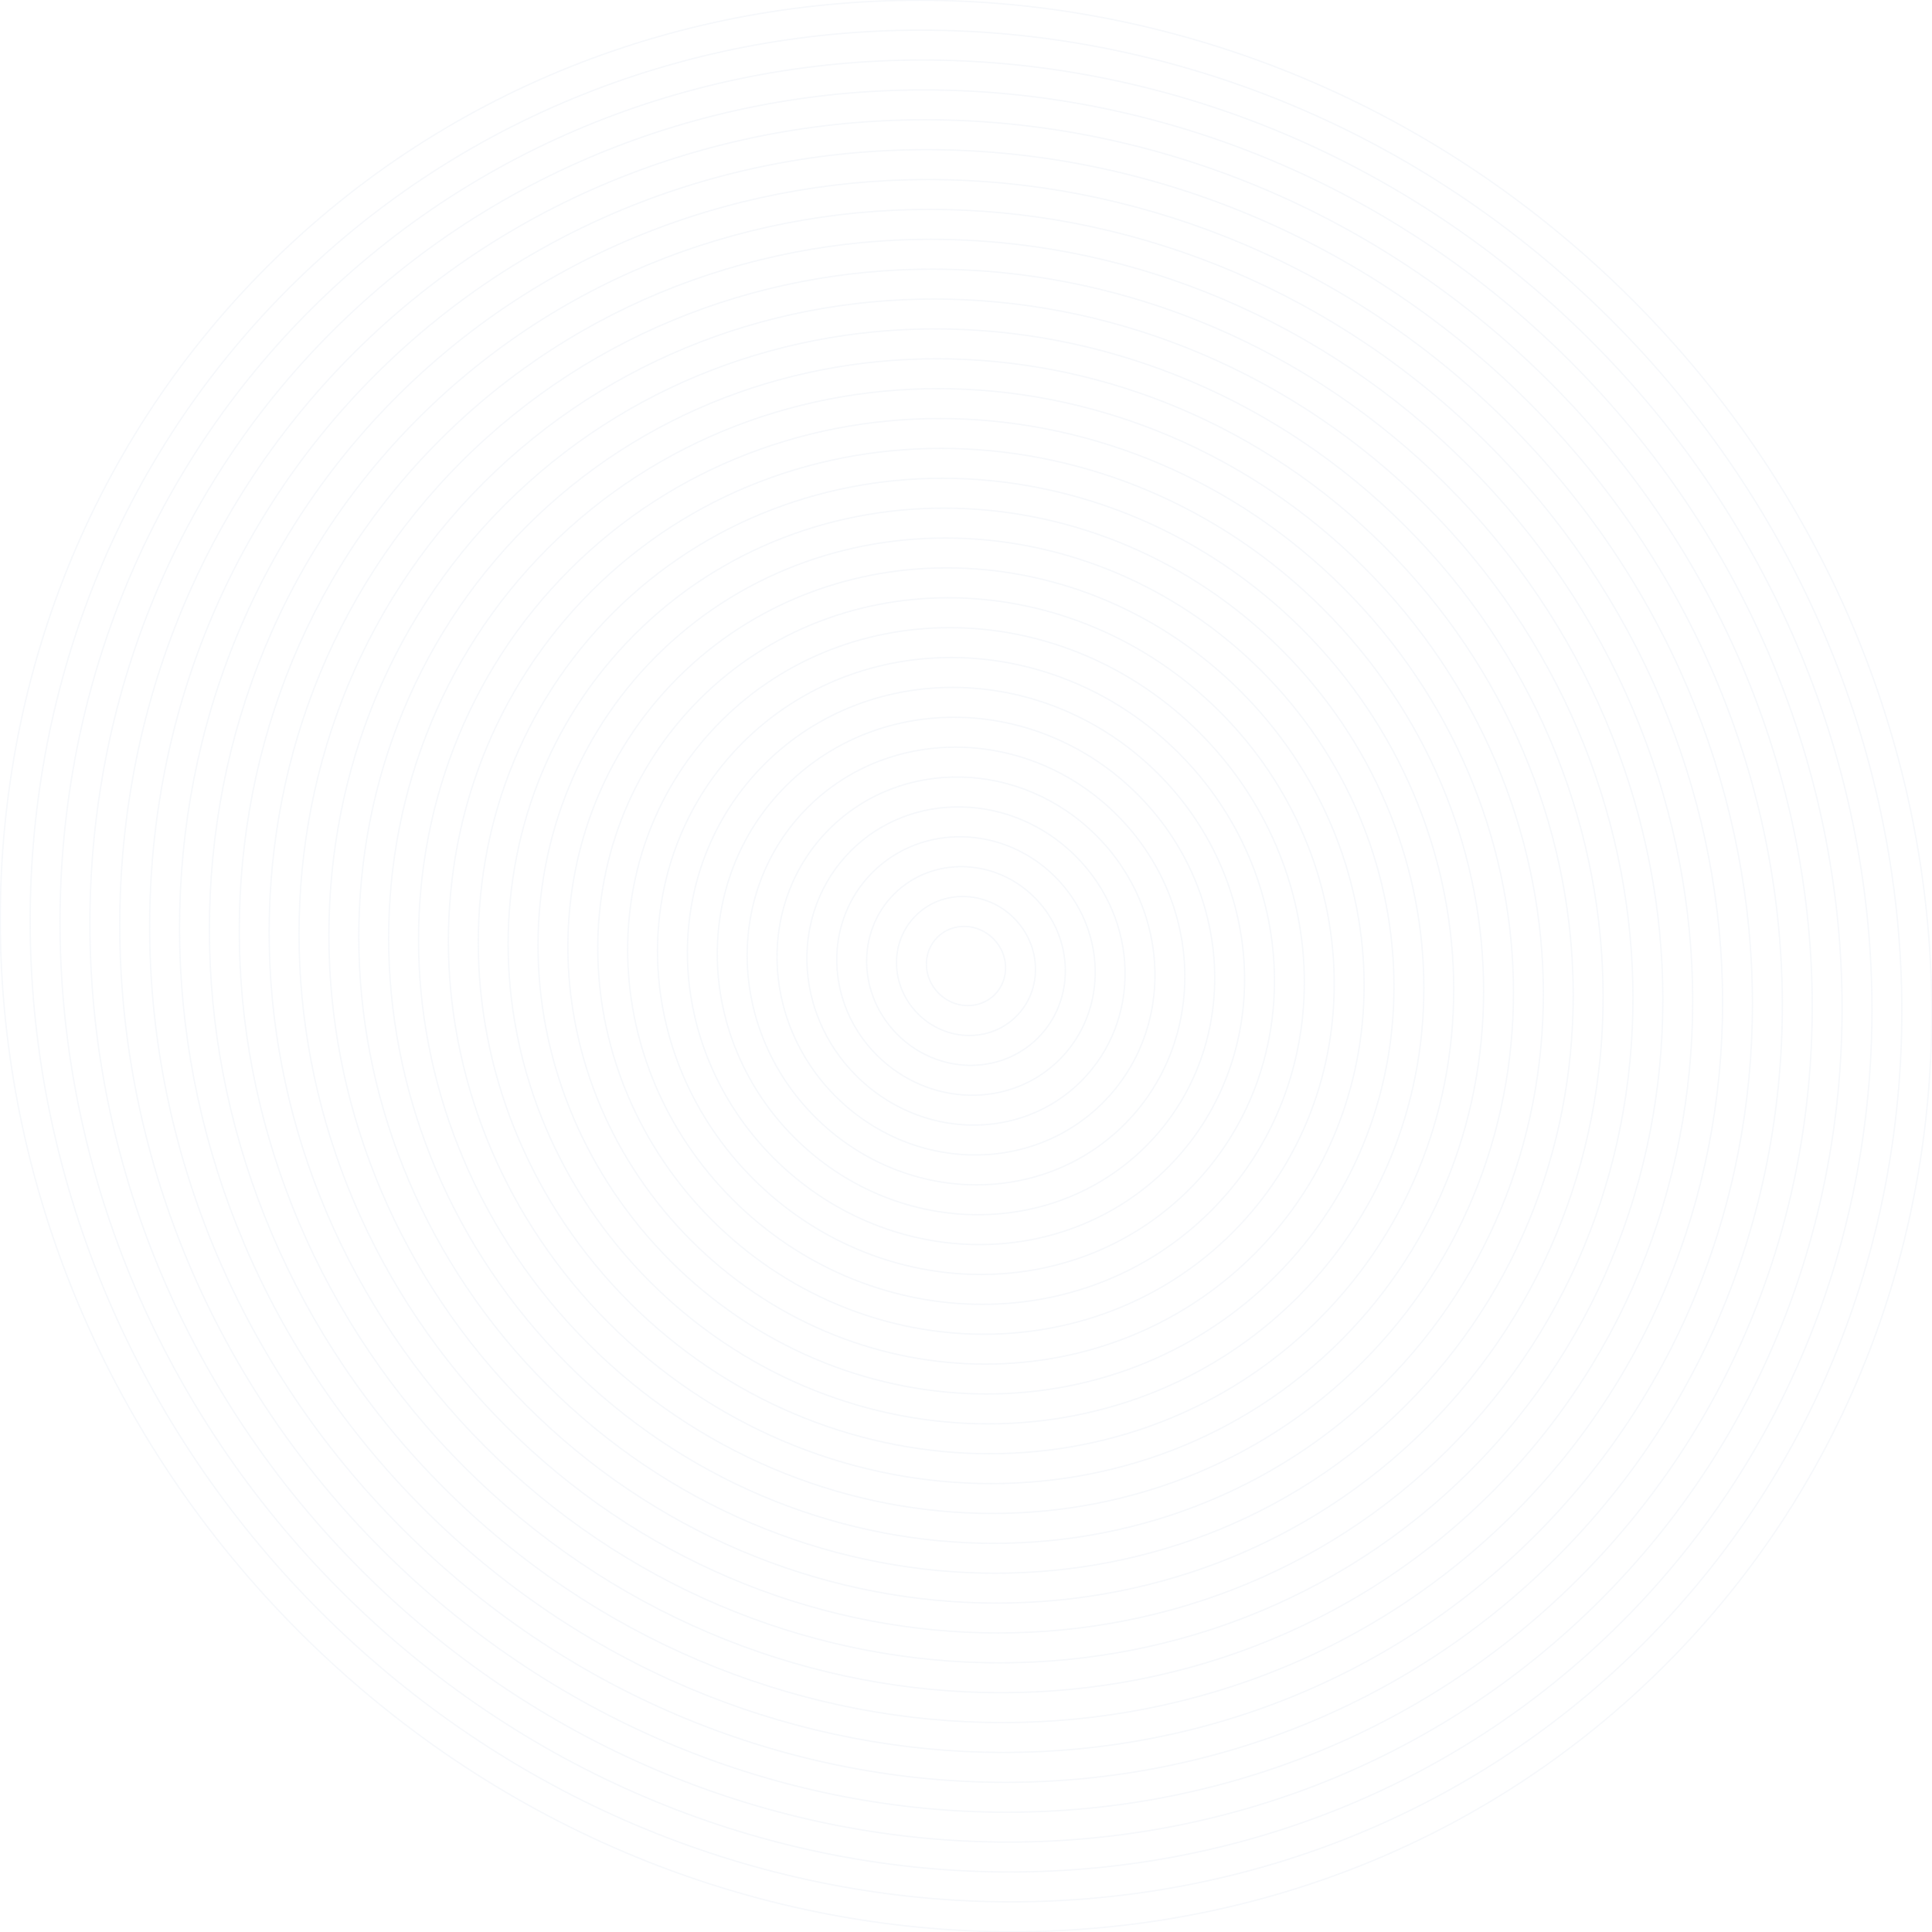
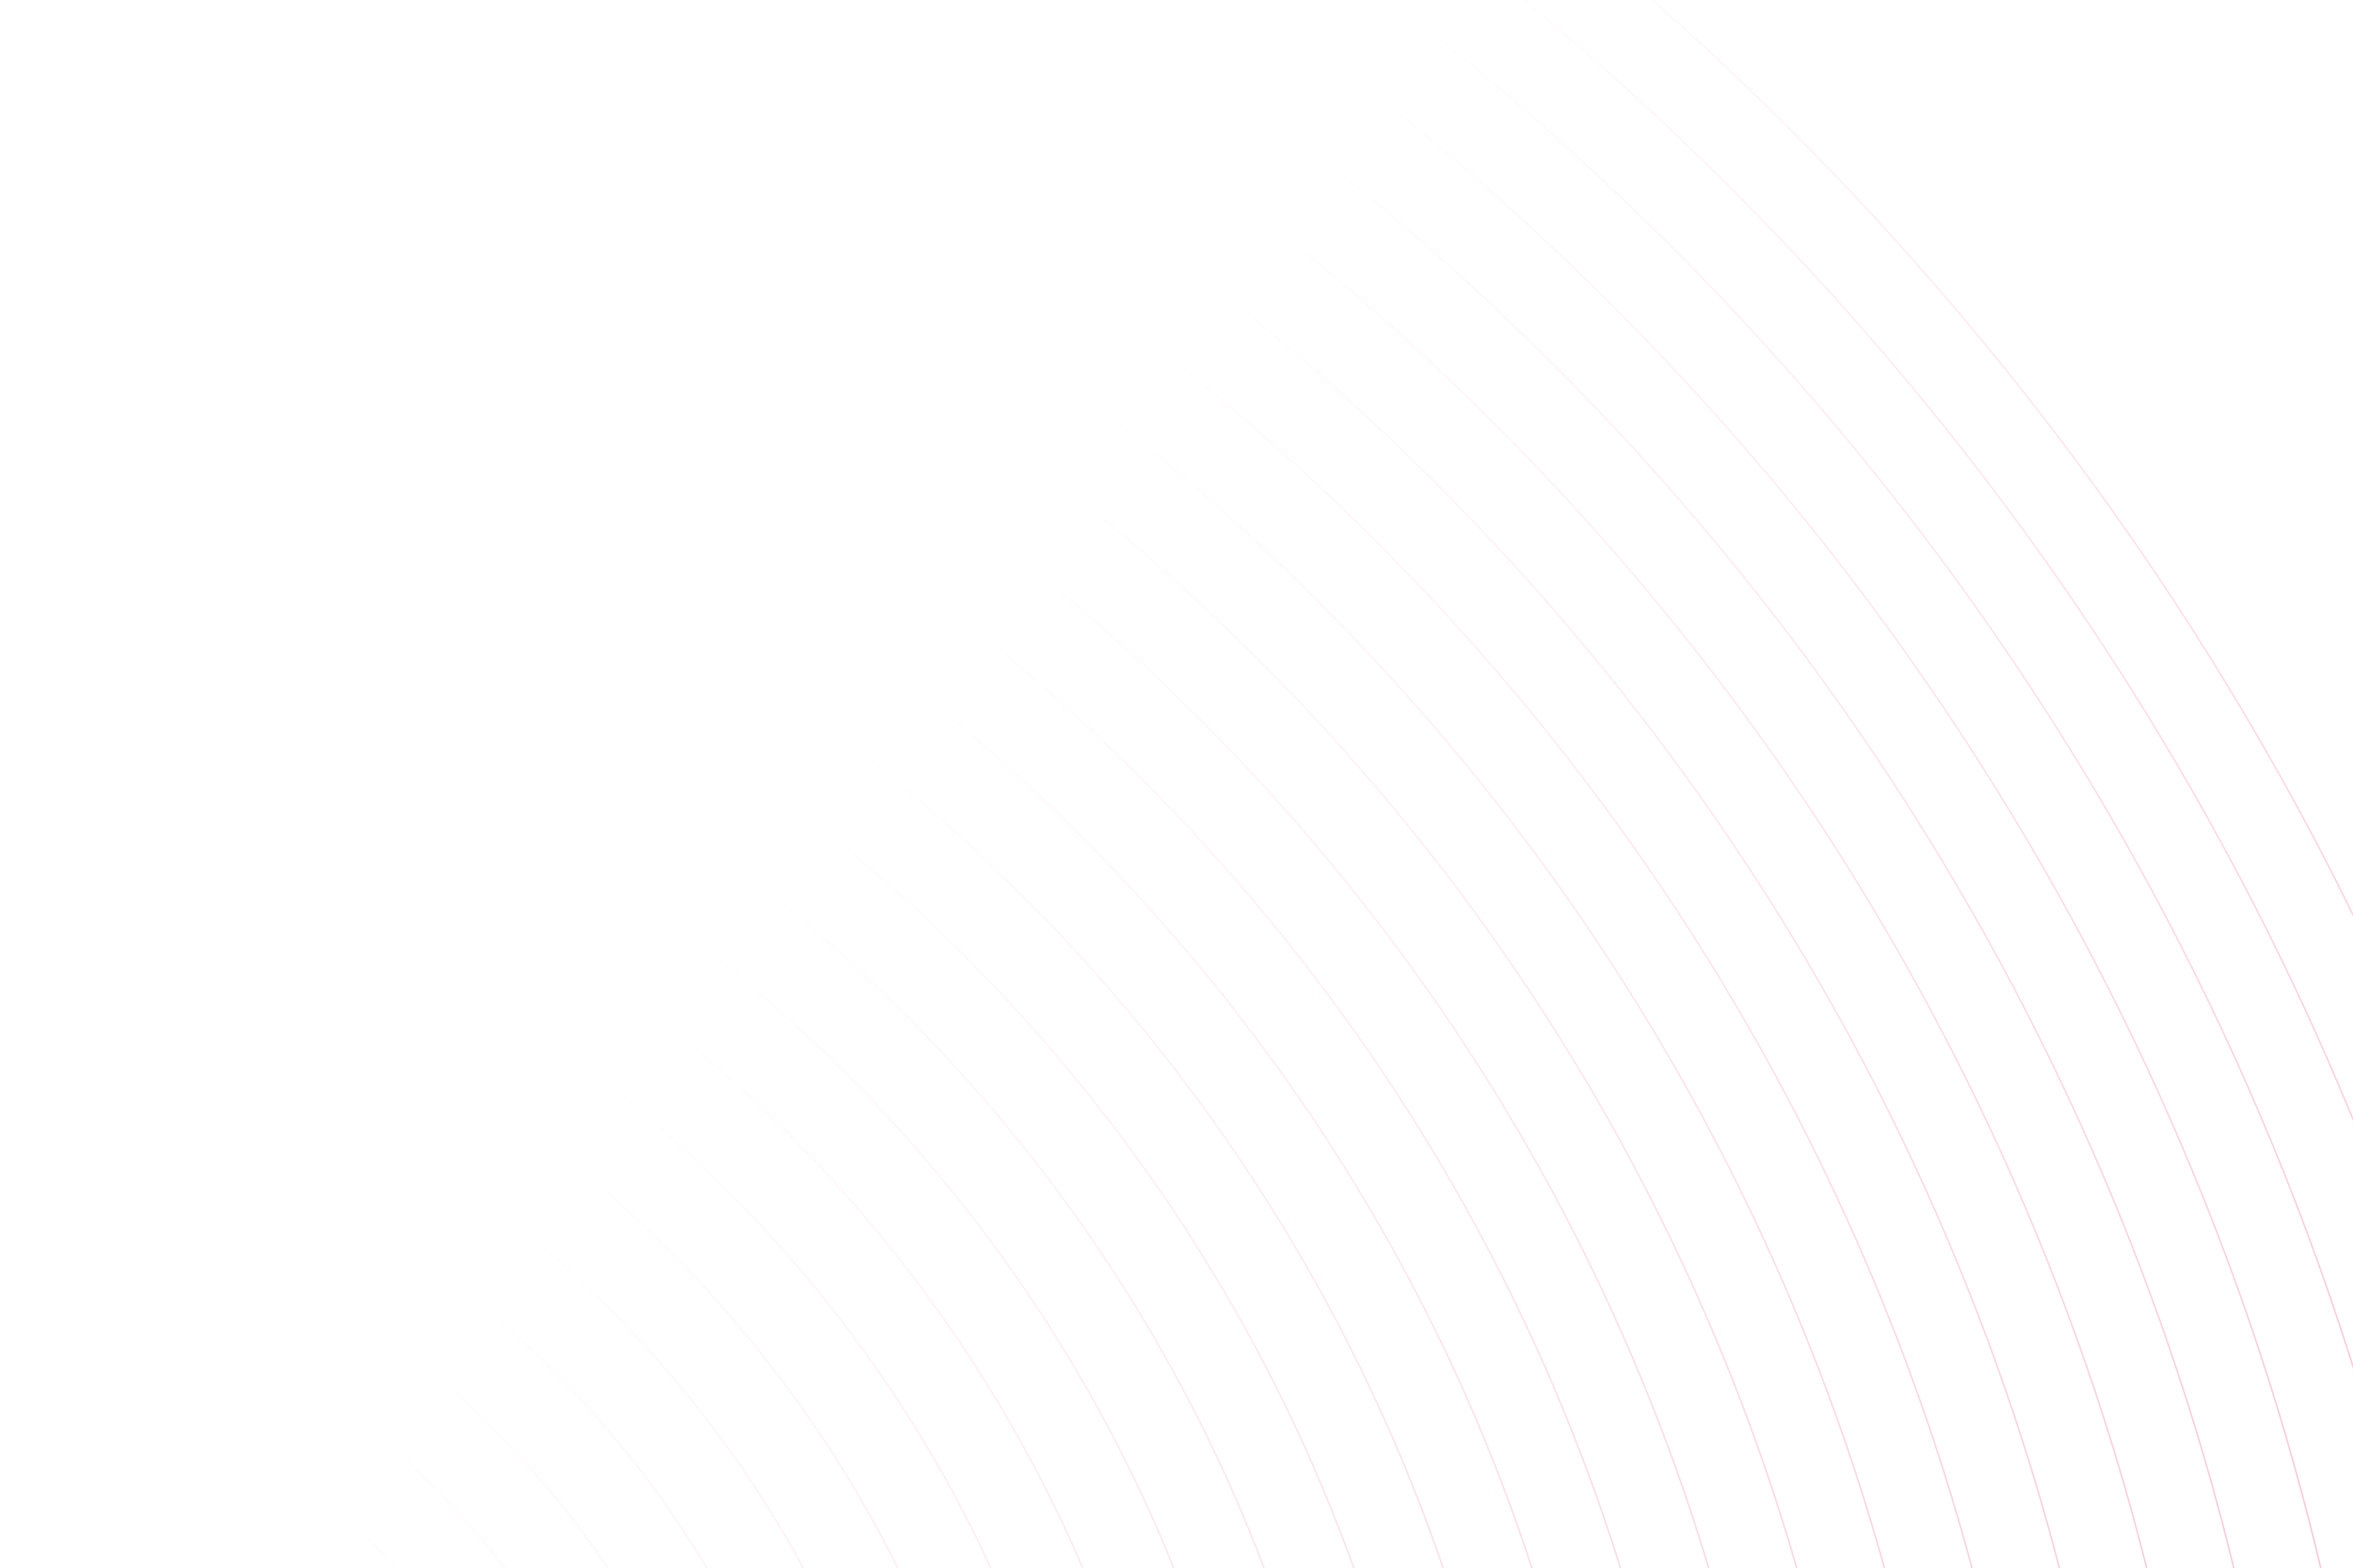
- <svg xmlns="http://www.w3.org/2000/svg" preserveAspectRatio="none" overflow="visible" style="display: block;" width="3554" height="3554" viewBox="0 0 3554 3554" fill="none">
+ <svg xmlns="http://www.w3.org/2000/svg" preserveAspectRatio="none" width="1512" height="1007" viewBox="1853 469 1512 1007" fill="none">
  <g id="Vector">
-     <path stroke-width="2.5" d="M551.383 3002.62C1261.62 3712.86 2386.11 3739.89 3063 3063C3739.89 2386.11 3712.86 1261.62 3002.62 551.384C2292.38 -158.857 1167.89 -185.893 490.997 490.997C-185.892 1167.89 -158.857 2292.38 551.383 3002.62Z" stroke="#e9edf6" stroke-opacity="0.4" stroke-miterlimit="10" />
-     <path stroke-width="2.5" d="M589.316 2964.68C1277.57 3652.94 2367.26 3679.14 3023.2 3023.2C3679.14 2367.26 3652.94 1277.57 2964.69 589.315C2276.43 -98.943 1186.74 -125.143 530.799 530.797C-125.141 1186.74 -98.942 2276.43 589.316 2964.68Z" stroke="#e9edf6" stroke-opacity="0.4" stroke-miterlimit="10" />
-     <path stroke-width="2.5" d="M627.208 2926.79C1293.51 3593.09 2348.43 3618.45 2983.44 2983.44C3618.45 2348.43 3593.09 1293.51 2926.79 627.21C2260.49 -39.09 1205.57 -64.453 570.558 570.559C-64.454 1205.57 -39.091 2260.49 627.208 2926.79Z" stroke="#e9edf6" stroke-opacity="0.4" stroke-miterlimit="10" />
-     <path stroke-width="2.5" d="M665.141 2888.86C1309.46 3533.18 2329.58 3557.7 2943.64 2943.64C3557.7 2329.58 3533.18 1309.46 2888.86 665.141C2244.54 20.823 1224.42 -3.703 610.36 610.359C-3.703 1224.42 20.823 2244.54 665.141 2888.86Z" stroke="#e9edf6" stroke-opacity="0.4" stroke-miterlimit="10" />
-     <path stroke-width="2.5" d="M703.036 2850.96C1325.39 3473.32 2310.75 3497.01 2903.88 2903.88C3497.02 2310.74 3473.32 1325.39 2850.97 703.035C2228.61 80.676 1243.26 56.985 650.122 650.12C56.987 1243.25 80.677 2228.61 703.036 2850.96Z" stroke="#e9edf6" stroke-opacity="0.4" stroke-miterlimit="10" />
-     <path stroke-width="2.5" d="M740.967 2813.03C1341.34 3413.41 2291.89 3436.26 2864.08 2864.08C3436.26 2291.89 3413.41 1341.34 2813.03 740.967C2212.66 140.589 1262.11 117.735 689.922 689.92C117.737 1262.11 140.59 2212.66 740.967 2813.03Z" stroke="#e9edf6" stroke-opacity="0.4" stroke-miterlimit="10" />
-     <path stroke-width="2.5" d="M778.899 2775.1C1357.29 3353.5 2273.04 3375.51 2824.28 2824.28C3375.51 2273.04 3353.5 1357.29 2775.1 778.899C2196.71 200.503 1280.96 178.486 729.722 729.722C178.486 1280.96 200.503 2196.71 778.899 2775.1Z" stroke="#e9edf6" stroke-opacity="0.4" stroke-miterlimit="10" />
-     <path stroke-width="2.5" d="M816.792 2737.21C1373.23 3293.64 2254.21 3314.82 2784.52 2784.52C3314.82 2254.21 3293.64 1373.23 2737.21 816.793C2180.77 260.356 1299.79 239.175 769.483 769.483C239.175 1299.79 260.356 2180.77 816.792 2737.21Z" stroke="#e9edf6" stroke-opacity="0.4" stroke-miterlimit="10" />
-     <path stroke-width="2.5" d="M854.725 2699.28C1389.18 3233.73 2235.36 3254.07 2744.72 2744.72C3254.07 2235.36 3233.73 1389.18 2699.28 854.725C2164.82 320.27 1318.64 299.925 809.284 809.284C299.925 1318.64 320.27 2164.82 854.725 2699.28Z" stroke="#e9edf6" stroke-opacity="0.4" stroke-miterlimit="10" />
-     <path stroke-width="2.5" d="M892.62 2661.38C1405.12 3173.88 2216.53 3193.39 2704.96 2704.96C3193.39 2216.53 3173.88 1405.11 2661.38 892.619C2148.89 380.123 1337.48 360.614 849.047 849.045C360.616 1337.48 380.125 2148.89 892.62 2661.38Z" stroke="#e9edf6" stroke-opacity="0.4" stroke-miterlimit="10" />
-     <path stroke-width="2.5" d="M930.55 2623.45C1421.06 3113.96 2197.67 3132.64 2665.15 2665.15C3132.64 2197.67 3113.96 1421.06 2623.45 930.551C2132.94 440.036 1356.33 421.364 888.845 888.845C421.364 1356.33 440.035 2132.94 930.55 2623.45Z" stroke="#e9edf6" stroke-opacity="0.4" stroke-miterlimit="10" />
-     <path stroke-width="2.5" d="M968.445 2585.56C1437 3054.11 2178.84 3071.95 2625.39 2625.39C3071.95 2178.84 3054.11 1437 2585.56 968.444C2117 499.889 1375.16 482.053 928.607 928.606C482.054 1375.16 499.89 2117 968.445 2585.56Z" stroke="#e9edf6" stroke-opacity="0.4" stroke-miterlimit="10" />
-     <path stroke-width="2.5" d="M1006.38 2547.62C1452.95 2994.2 2159.99 3011.2 2585.59 2585.59C3011.2 2159.99 2994.2 1452.95 2547.62 1006.38C2101.05 559.802 1394.01 542.803 968.407 968.406C542.804 1394.01 559.803 2101.05 1006.38 2547.62Z" stroke="#e9edf6" stroke-opacity="0.4" stroke-miterlimit="10" />
-     <path stroke-width="2.5" d="M1044.27 2509.73C1468.89 2934.34 2141.16 2950.51 2545.83 2545.83C2950.51 2141.16 2934.35 1468.88 2509.73 1044.27C2085.12 619.656 1412.85 603.492 1008.17 1008.17C603.494 1412.84 619.657 2085.12 1044.27 2509.73Z" stroke="#e9edf6" stroke-opacity="0.4" stroke-miterlimit="10" />
-     <path stroke-width="2.5" d="M1082.2 2471.8C1484.83 2874.43 2122.3 2889.76 2506.03 2506.03C2889.76 2122.3 2874.43 1484.83 2471.8 1082.2C2069.16 679.569 1431.69 664.242 1047.97 1047.97C664.242 1431.7 679.568 2069.17 1082.2 2471.8Z" stroke="#e9edf6" stroke-opacity="0.4" stroke-miterlimit="10" />
-     <path stroke-width="2.5" d="M1120.1 2433.9C1500.77 2814.58 2103.47 2829.07 2466.27 2466.27C2829.07 2103.47 2814.58 1500.77 2433.9 1120.1C2053.23 739.423 1450.53 724.932 1087.73 1087.73C724.932 1450.53 739.423 2053.23 1120.1 2433.9Z" stroke="#e9edf6" stroke-opacity="0.4" stroke-miterlimit="10" />
-     <path stroke-width="2.5" d="M1158.03 2395.97C1516.72 2754.66 2084.62 2768.32 2426.47 2426.47C2768.32 2084.62 2754.67 1516.72 2395.97 1158.03C2037.28 799.336 1469.38 785.682 1127.53 1127.53C785.683 1469.38 799.337 2037.28 1158.03 2395.97Z" stroke="#e9edf6" stroke-opacity="0.4" stroke-miterlimit="10" />
-     <path stroke-width="2.5" d="M1195.92 2358.08C1532.65 2694.81 2065.79 2707.63 2386.71 2386.71C2707.63 2065.79 2694.81 1532.65 2358.08 1195.92C2021.35 859.189 1488.21 846.371 1167.29 1167.29C846.371 1488.21 859.188 2021.35 1195.92 2358.08Z" stroke="#e9edf6" stroke-opacity="0.4" stroke-miterlimit="10" />
-     <path stroke-width="2.5" d="M1233.85 2320.15C1548.61 2634.9 2046.94 2646.88 2346.91 2346.91C2646.88 2046.94 2634.9 1548.6 2320.15 1233.85C2005.4 919.102 1507.06 907.12 1207.09 1207.09C907.121 1507.06 919.103 2005.39 1233.85 2320.15Z" stroke="#e9edf6" stroke-opacity="0.4" stroke-miterlimit="10" />
-     <path stroke-width="2.5" d="M1271.75 2282.25C1564.54 2575.04 2028.1 2586.19 2307.15 2307.15C2586.19 2028.1 2575.04 1564.54 2282.25 1271.75C1989.46 978.956 1525.9 967.81 1246.85 1246.85C967.81 1525.9 978.955 1989.46 1271.75 2282.25Z" stroke="#e9edf6" stroke-opacity="0.4" stroke-miterlimit="10" />
-     <path stroke-width="2.5" d="M1309.68 2244.32C1580.49 2515.13 2009.25 2525.44 2267.35 2267.35C2525.44 2009.25 2515.13 1580.49 2244.32 1309.68C1973.51 1038.87 1544.75 1028.56 1286.66 1286.65C1028.56 1544.75 1038.87 1973.51 1309.68 2244.32Z" stroke="#e9edf6" stroke-opacity="0.4" stroke-miterlimit="10" />
-     <path stroke-width="2.5" d="M1347.61 2206.39C1596.44 2455.22 1990.4 2464.69 2227.54 2227.54C2464.69 1990.4 2455.22 1596.44 2206.39 1347.61C1957.56 1098.78 1563.6 1089.31 1326.45 1326.46C1089.31 1563.6 1098.78 1957.56 1347.61 2206.39Z" stroke="#e9edf6" stroke-opacity="0.4" stroke-miterlimit="10" />
-     <path stroke-width="2.5" d="M1385.5 2168.49C1612.37 2395.36 1971.57 2404 2187.78 2187.78C2404 1971.57 2395.36 1612.37 2168.49 1385.51C1941.62 1158.64 1582.43 1150 1366.22 1366.22C1150 1582.43 1158.64 1941.62 1385.5 2168.49Z" stroke="#e9edf6" stroke-opacity="0.4" stroke-miterlimit="10" />
-     <path stroke-width="2.5" d="M1423.44 2130.56C1628.33 2335.45 1952.72 2343.25 2147.98 2147.98C2343.25 1952.72 2335.45 1628.33 2130.56 1423.44C1925.68 1218.55 1601.29 1210.75 1406.02 1406.02C1210.75 1601.28 1218.55 1925.67 1423.44 2130.56Z" stroke="#e9edf6" stroke-opacity="0.4" stroke-miterlimit="10" />
-     <path stroke-width="2.5" d="M1461.33 2092.67C1644.26 2275.6 1933.88 2282.56 2108.22 2108.22C2282.56 1933.88 2275.6 1644.26 2092.67 1461.33C1909.74 1278.4 1620.12 1271.44 1445.78 1445.78C1271.44 1620.12 1278.4 1909.74 1461.33 2092.67Z" stroke="#e9edf6" stroke-opacity="0.4" stroke-miterlimit="10" />
-     <path stroke-width="2.5" d="M1499.26 2054.74C1660.21 2215.68 1915.03 2221.81 2068.42 2068.42C2221.81 1915.03 2215.68 1660.21 2054.74 1499.26C1893.79 1338.32 1638.97 1332.19 1485.58 1485.58C1332.19 1638.97 1338.32 1893.79 1499.26 2054.74Z" stroke="#e9edf6" stroke-opacity="0.4" stroke-miterlimit="10" />
-     <path stroke-width="2.5" d="M1537.16 2016.84C1676.14 2155.83 1896.2 2161.12 2028.66 2028.66C2161.12 1896.2 2155.83 1676.14 2016.84 1537.16C1877.85 1398.17 1657.8 1392.88 1525.34 1525.34C1392.88 1657.8 1398.17 1877.85 1537.16 2016.84Z" stroke="#e9edf6" stroke-opacity="0.4" stroke-miterlimit="10" />
-     <path stroke-width="2.5" d="M1575.09 1978.91C1692.1 2095.92 1877.35 2100.37 1988.86 1988.86C2100.37 1877.35 2095.92 1692.1 1978.91 1575.09C1861.9 1458.08 1676.65 1453.63 1565.14 1565.14C1453.63 1676.65 1458.08 1861.9 1575.09 1978.91Z" stroke="#e9edf6" stroke-opacity="0.4" stroke-miterlimit="10" />
-     <path stroke-width="2.5" d="M1612.98 1941.02C1708.03 2036.06 1858.52 2039.68 1949.1 1949.1C2039.68 1858.51 2036.07 1708.03 1941.02 1612.98C1845.97 1517.94 1695.49 1514.32 1604.9 1604.9C1514.32 1695.49 1517.94 1845.97 1612.98 1941.02Z" stroke="#e9edf6" stroke-opacity="0.4" stroke-miterlimit="10" />
-     <path stroke-width="2.5" d="M1650.91 1903.09C1723.98 1976.15 1839.66 1978.93 1909.3 1909.3C1978.93 1839.66 1976.15 1723.98 1903.09 1650.91C1830.02 1577.85 1714.34 1575.07 1644.7 1644.7C1575.07 1714.34 1577.85 1830.02 1650.91 1903.09Z" stroke="#e9edf6" stroke-opacity="0.4" stroke-miterlimit="10" />
-     <path stroke-width="2.5" d="M1688.81 1865.19C1739.92 1916.3 1820.83 1918.24 1869.54 1869.54C1918.24 1820.83 1916.3 1739.91 1865.19 1688.81C1814.09 1637.7 1733.17 1635.76 1684.46 1684.46C1635.76 1733.17 1637.7 1814.08 1688.81 1865.19Z" stroke="#e9edf6" stroke-opacity="0.4" stroke-miterlimit="10" />
-     <path stroke-width="2.5" d="M1726.74 1827.26C1755.87 1856.38 1801.98 1857.49 1829.74 1829.74C1857.49 1801.98 1856.39 1755.86 1827.26 1726.74C1798.13 1697.61 1752.02 1696.51 1724.26 1724.26C1696.51 1752.02 1697.62 1798.13 1726.74 1827.26Z" stroke="#e9edf6" stroke-opacity="0.4" stroke-miterlimit="10" />
+     <path d="M551.383 3002.62C1261.62 3712.86 2386.11 3739.89 3063 3063C3739.89 2386.11 3712.86 1261.62 3002.62 551.384C2292.38 -158.857 1167.89 -185.893 490.997 490.997C-185.892 1167.89 -158.857 2292.38 551.383 3002.62Z" stroke="url(#paint0_linear_0_6)" stroke-opacity="0.32" stroke-miterlimit="10" />
+     <path d="M589.316 2964.68C1277.57 3652.94 2367.26 3679.14 3023.2 3023.2C3679.14 2367.26 3652.94 1277.57 2964.69 589.315C2276.43 -98.943 1186.74 -125.143 530.799 530.797C-125.141 1186.74 -98.942 2276.43 589.316 2964.68Z" stroke="url(#paint1_linear_0_6)" stroke-opacity="0.32" stroke-miterlimit="10" />
+     <path d="M627.208 2926.79C1293.51 3593.09 2348.43 3618.45 2983.44 2983.44C3618.45 2348.43 3593.09 1293.51 2926.79 627.21C2260.49 -39.09 1205.57 -64.453 570.558 570.559C-64.454 1205.57 -39.091 2260.49 627.208 2926.79Z" stroke="url(#paint2_linear_0_6)" stroke-opacity="0.32" stroke-miterlimit="10" />
+     <path d="M665.141 2888.86C1309.46 3533.18 2329.58 3557.7 2943.64 2943.64C3557.7 2329.58 3533.18 1309.46 2888.86 665.141C2244.54 20.823 1224.42 -3.703 610.36 610.359C-3.703 1224.42 20.823 2244.54 665.141 2888.86Z" stroke="url(#paint3_linear_0_6)" stroke-opacity="0.32" stroke-miterlimit="10" />
+     <path d="M703.036 2850.96C1325.39 3473.32 2310.75 3497.01 2903.88 2903.88C3497.02 2310.74 3473.32 1325.39 2850.97 703.035C2228.61 80.676 1243.26 56.985 650.122 650.12C56.987 1243.25 80.677 2228.61 703.036 2850.96Z" stroke="url(#paint4_linear_0_6)" stroke-opacity="0.32" stroke-miterlimit="10" />
+     <path d="M740.967 2813.03C1341.34 3413.41 2291.89 3436.26 2864.08 2864.08C3436.26 2291.89 3413.41 1341.34 2813.03 740.967C2212.66 140.589 1262.11 117.735 689.922 689.92C117.737 1262.11 140.59 2212.66 740.967 2813.03Z" stroke="url(#paint5_linear_0_6)" stroke-opacity="0.32" stroke-miterlimit="10" />
+     <path d="M778.899 2775.1C1357.29 3353.5 2273.04 3375.51 2824.28 2824.28C3375.51 2273.04 3353.5 1357.29 2775.1 778.899C2196.71 200.503 1280.96 178.486 729.722 729.722C178.486 1280.96 200.503 2196.71 778.899 2775.1Z" stroke="url(#paint6_linear_0_6)" stroke-opacity="0.32" stroke-miterlimit="10" />
+     <path d="M816.792 2737.21C1373.23 3293.64 2254.21 3314.82 2784.52 2784.52C3314.82 2254.21 3293.64 1373.23 2737.21 816.793C2180.77 260.356 1299.79 239.175 769.483 769.483C239.175 1299.79 260.356 2180.77 816.792 2737.21Z" stroke="url(#paint7_linear_0_6)" stroke-opacity="0.32" stroke-miterlimit="10" />
+     <path d="M854.725 2699.28C1389.18 3233.73 2235.36 3254.07 2744.72 2744.72C3254.07 2235.36 3233.73 1389.18 2699.28 854.725C2164.82 320.27 1318.64 299.925 809.284 809.284C299.925 1318.64 320.27 2164.82 854.725 2699.28Z" stroke="url(#paint8_linear_0_6)" stroke-opacity="0.32" stroke-miterlimit="10" />
+     <path d="M892.62 2661.38C1405.12 3173.88 2216.53 3193.39 2704.96 2704.96C3193.39 2216.53 3173.88 1405.11 2661.38 892.619C2148.89 380.123 1337.48 360.614 849.047 849.045C360.616 1337.48 380.125 2148.89 892.62 2661.38Z" stroke="url(#paint9_linear_0_6)" stroke-opacity="0.32" stroke-miterlimit="10" />
+     <path d="M930.55 2623.45C1421.06 3113.96 2197.67 3132.64 2665.15 2665.15C3132.64 2197.67 3113.96 1421.06 2623.45 930.551C2132.94 440.036 1356.33 421.364 888.845 888.845C421.364 1356.33 440.035 2132.94 930.55 2623.45Z" stroke="url(#paint10_linear_0_6)" stroke-opacity="0.32" stroke-miterlimit="10" />
+     <path d="M968.445 2585.56C1437 3054.11 2178.84 3071.95 2625.39 2625.39C3071.95 2178.84 3054.11 1437 2585.56 968.444C2117 499.889 1375.16 482.053 928.607 928.606C482.054 1375.16 499.89 2117 968.445 2585.56Z" stroke="url(#paint11_linear_0_6)" stroke-opacity="0.32" stroke-miterlimit="10" />
+     <path d="M1006.38 2547.62C1452.95 2994.2 2159.99 3011.2 2585.59 2585.59C3011.2 2159.99 2994.2 1452.95 2547.62 1006.38C2101.05 559.802 1394.01 542.803 968.407 968.406C542.804 1394.01 559.803 2101.05 1006.38 2547.62Z" stroke="url(#paint12_linear_0_6)" stroke-opacity="0.32" stroke-miterlimit="10" />
+     <path d="M1044.27 2509.73C1468.89 2934.34 2141.16 2950.51 2545.83 2545.83C2950.51 2141.16 2934.35 1468.88 2509.73 1044.27C2085.12 619.656 1412.85 603.492 1008.17 1008.17C603.494 1412.84 619.657 2085.12 1044.27 2509.73Z" stroke="url(#paint13_linear_0_6)" stroke-opacity="0.32" stroke-miterlimit="10" />
+     <path d="M1082.2 2471.8C1484.83 2874.43 2122.3 2889.76 2506.03 2506.03C2889.76 2122.3 2874.43 1484.83 2471.8 1082.2C2069.16 679.569 1431.69 664.242 1047.97 1047.97C664.242 1431.7 679.568 2069.17 1082.2 2471.8Z" stroke="url(#paint14_linear_0_6)" stroke-opacity="0.32" stroke-miterlimit="10" />
+     <path d="M1120.1 2433.9C1500.77 2814.58 2103.47 2829.07 2466.27 2466.27C2829.07 2103.47 2814.58 1500.77 2433.9 1120.1C2053.23 739.423 1450.53 724.932 1087.73 1087.73C724.932 1450.53 739.423 2053.23 1120.1 2433.9Z" stroke="url(#paint15_linear_0_6)" stroke-opacity="0.32" stroke-miterlimit="10" />
+     <path d="M1158.03 2395.97C1516.72 2754.66 2084.62 2768.32 2426.47 2426.47C2768.32 2084.62 2754.67 1516.72 2395.97 1158.03C2037.28 799.336 1469.38 785.682 1127.53 1127.53C785.683 1469.38 799.337 2037.28 1158.03 2395.97Z" stroke="url(#paint16_linear_0_6)" stroke-opacity="0.32" stroke-miterlimit="10" />
+     <path d="M1195.92 2358.08C1532.65 2694.81 2065.79 2707.63 2386.71 2386.71C2707.63 2065.79 2694.81 1532.65 2358.08 1195.92C2021.35 859.189 1488.21 846.371 1167.29 1167.29C846.371 1488.21 859.188 2021.35 1195.92 2358.08Z" stroke="url(#paint17_linear_0_6)" stroke-opacity="0.32" stroke-miterlimit="10" />
+     <path d="M1233.85 2320.15C1548.61 2634.9 2046.94 2646.88 2346.91 2346.91C2646.88 2046.94 2634.9 1548.6 2320.15 1233.85C2005.4 919.102 1507.06 907.12 1207.09 1207.09C907.121 1507.06 919.103 2005.39 1233.85 2320.15Z" stroke="url(#paint18_linear_0_6)" stroke-opacity="0.32" stroke-miterlimit="10" />
+     <path d="M1271.75 2282.25C1564.54 2575.04 2028.1 2586.19 2307.15 2307.15C2586.19 2028.1 2575.04 1564.54 2282.25 1271.75C1989.46 978.956 1525.9 967.81 1246.85 1246.85C967.81 1525.9 978.955 1989.46 1271.75 2282.25Z" stroke="url(#paint19_linear_0_6)" stroke-opacity="0.32" stroke-miterlimit="10" />
+     <path d="M1309.68 2244.32C1580.49 2515.13 2009.25 2525.44 2267.35 2267.35C2525.44 2009.25 2515.13 1580.49 2244.32 1309.68C1973.51 1038.87 1544.75 1028.56 1286.66 1286.65C1028.56 1544.75 1038.87 1973.51 1309.68 2244.32Z" stroke="url(#paint20_linear_0_6)" stroke-opacity="0.32" stroke-miterlimit="10" />
+     <path d="M1347.61 2206.39C1596.44 2455.22 1990.4 2464.69 2227.54 2227.54C2464.69 1990.4 2455.22 1596.44 2206.39 1347.61C1957.56 1098.78 1563.6 1089.31 1326.45 1326.46C1089.31 1563.6 1098.78 1957.56 1347.61 2206.39Z" stroke="url(#paint21_linear_0_6)" stroke-opacity="0.32" stroke-miterlimit="10" />
+     <path d="M1385.5 2168.49C1612.37 2395.36 1971.57 2404 2187.78 2187.78C2404 1971.57 2395.36 1612.37 2168.49 1385.51C1941.62 1158.64 1582.43 1150 1366.22 1366.22C1150 1582.43 1158.64 1941.62 1385.5 2168.49Z" stroke="url(#paint22_linear_0_6)" stroke-opacity="0.32" stroke-miterlimit="10" />
+     <path d="M1423.44 2130.56C1628.33 2335.45 1952.72 2343.25 2147.98 2147.98C2343.25 1952.72 2335.45 1628.33 2130.56 1423.44C1925.68 1218.55 1601.29 1210.75 1406.02 1406.02C1210.75 1601.28 1218.55 1925.67 1423.44 2130.56Z" stroke="url(#paint23_linear_0_6)" stroke-opacity="0.32" stroke-miterlimit="10" />
+     <path d="M1461.33 2092.67C1644.26 2275.6 1933.88 2282.56 2108.22 2108.22C2282.56 1933.88 2275.6 1644.26 2092.67 1461.33C1909.74 1278.4 1620.12 1271.44 1445.78 1445.78C1271.44 1620.12 1278.4 1909.74 1461.33 2092.67Z" stroke="url(#paint24_linear_0_6)" stroke-opacity="0.32" stroke-miterlimit="10" />
+     <path d="M1499.26 2054.74C1660.21 2215.68 1915.03 2221.81 2068.42 2068.42C2221.81 1915.03 2215.68 1660.21 2054.74 1499.26C1893.79 1338.32 1638.97 1332.19 1485.58 1485.58C1332.19 1638.97 1338.32 1893.79 1499.26 2054.74Z" stroke="url(#paint25_linear_0_6)" stroke-opacity="0.32" stroke-miterlimit="10" />
+     <path d="M1537.16 2016.84C1676.14 2155.83 1896.2 2161.12 2028.66 2028.66C2161.12 1896.2 2155.83 1676.14 2016.84 1537.16C1877.85 1398.17 1657.8 1392.88 1525.34 1525.34C1392.88 1657.8 1398.17 1877.85 1537.16 2016.84Z" stroke="url(#paint26_linear_0_6)" stroke-opacity="0.32" stroke-miterlimit="10" />
+     <path d="M1575.09 1978.91C1692.1 2095.92 1877.35 2100.37 1988.86 1988.86C2100.37 1877.35 2095.92 1692.1 1978.91 1575.09C1861.9 1458.08 1676.65 1453.63 1565.14 1565.14C1453.63 1676.65 1458.08 1861.9 1575.09 1978.91Z" stroke="url(#paint27_linear_0_6)" stroke-opacity="0.32" stroke-miterlimit="10" />
+     <path d="M1612.98 1941.02C1708.03 2036.06 1858.52 2039.68 1949.1 1949.1C2039.68 1858.51 2036.07 1708.03 1941.02 1612.98C1845.97 1517.94 1695.49 1514.32 1604.9 1604.9C1514.32 1695.49 1517.94 1845.97 1612.98 1941.02Z" stroke="url(#paint28_linear_0_6)" stroke-opacity="0.32" stroke-miterlimit="10" />
+     <path d="M1650.91 1903.09C1723.98 1976.15 1839.66 1978.93 1909.3 1909.3C1978.93 1839.66 1976.15 1723.98 1903.09 1650.91C1830.02 1577.85 1714.34 1575.07 1644.7 1644.7C1575.07 1714.34 1577.85 1830.02 1650.91 1903.09Z" stroke="url(#paint29_linear_0_6)" stroke-opacity="0.32" stroke-miterlimit="10" />
+     <path d="M1688.81 1865.19C1739.92 1916.3 1820.83 1918.24 1869.54 1869.54C1918.24 1820.83 1916.3 1739.91 1865.19 1688.81C1814.09 1637.7 1733.17 1635.76 1684.46 1684.46C1635.76 1733.17 1637.7 1814.08 1688.81 1865.19Z" stroke="url(#paint30_linear_0_6)" stroke-opacity="0.32" stroke-miterlimit="10" />
+     <path d="M1726.74 1827.26C1755.87 1856.38 1801.98 1857.49 1829.74 1829.74C1857.49 1801.98 1856.39 1755.86 1827.26 1726.74C1798.13 1697.61 1752.02 1696.51 1724.26 1724.26C1696.51 1752.02 1697.62 1798.13 1726.74 1827.26Z" stroke="url(#paint31_linear_0_6)" stroke-opacity="0.32" stroke-miterlimit="10" />
  </g>
  <defs>
    <linearGradient id="paint0_linear_0_6" x1="2493.45" y1="825.28" x2="3618.21" y2="1659.53" gradientUnits="userSpaceOnUse">
      <stop stop-color="#F32163" stop-opacity="0" />
      <stop offset="1" stop-color="#F32163" />
    </linearGradient>
    <linearGradient id="paint1_linear_0_6" x1="2493.45" y1="825.28" x2="3618.21" y2="1659.53" gradientUnits="userSpaceOnUse">
      <stop stop-color="#F32163" stop-opacity="0" />
      <stop offset="1" stop-color="#F32163" />
    </linearGradient>
    <linearGradient id="paint2_linear_0_6" x1="2493.45" y1="825.28" x2="3618.21" y2="1659.53" gradientUnits="userSpaceOnUse">
      <stop stop-color="#F32163" stop-opacity="0" />
      <stop offset="1" stop-color="#F32163" />
    </linearGradient>
    <linearGradient id="paint3_linear_0_6" x1="2493.45" y1="825.28" x2="3618.21" y2="1659.53" gradientUnits="userSpaceOnUse">
      <stop stop-color="#F32163" stop-opacity="0" />
      <stop offset="1" stop-color="#F32163" />
    </linearGradient>
    <linearGradient id="paint4_linear_0_6" x1="2493.45" y1="825.28" x2="3618.21" y2="1659.53" gradientUnits="userSpaceOnUse">
      <stop stop-color="#F32163" stop-opacity="0" />
      <stop offset="1" stop-color="#F32163" />
    </linearGradient>
    <linearGradient id="paint5_linear_0_6" x1="2493.45" y1="825.28" x2="3618.21" y2="1659.53" gradientUnits="userSpaceOnUse">
      <stop stop-color="#F32163" stop-opacity="0" />
      <stop offset="1" stop-color="#F32163" />
    </linearGradient>
    <linearGradient id="paint6_linear_0_6" x1="2493.45" y1="825.28" x2="3618.21" y2="1659.53" gradientUnits="userSpaceOnUse">
      <stop stop-color="#F32163" stop-opacity="0" />
      <stop offset="1" stop-color="#F32163" />
    </linearGradient>
    <linearGradient id="paint7_linear_0_6" x1="2493.45" y1="825.28" x2="3618.21" y2="1659.53" gradientUnits="userSpaceOnUse">
      <stop stop-color="#F32163" stop-opacity="0" />
      <stop offset="1" stop-color="#F32163" />
    </linearGradient>
    <linearGradient id="paint8_linear_0_6" x1="2493.45" y1="825.28" x2="3618.21" y2="1659.53" gradientUnits="userSpaceOnUse">
      <stop stop-color="#F32163" stop-opacity="0" />
      <stop offset="1" stop-color="#F32163" />
    </linearGradient>
    <linearGradient id="paint9_linear_0_6" x1="2493.45" y1="825.28" x2="3618.21" y2="1659.53" gradientUnits="userSpaceOnUse">
      <stop stop-color="#F32163" stop-opacity="0" />
      <stop offset="1" stop-color="#F32163" />
    </linearGradient>
    <linearGradient id="paint10_linear_0_6" x1="2493.45" y1="825.28" x2="3618.21" y2="1659.53" gradientUnits="userSpaceOnUse">
      <stop stop-color="#F32163" stop-opacity="0" />
      <stop offset="1" stop-color="#F32163" />
    </linearGradient>
    <linearGradient id="paint11_linear_0_6" x1="2493.45" y1="825.28" x2="3618.21" y2="1659.53" gradientUnits="userSpaceOnUse">
      <stop stop-color="#F32163" stop-opacity="0" />
      <stop offset="1" stop-color="#F32163" />
    </linearGradient>
    <linearGradient id="paint12_linear_0_6" x1="2493.45" y1="825.28" x2="3618.21" y2="1659.53" gradientUnits="userSpaceOnUse">
      <stop stop-color="#F32163" stop-opacity="0" />
      <stop offset="1" stop-color="#F32163" />
    </linearGradient>
    <linearGradient id="paint13_linear_0_6" x1="2493.45" y1="825.28" x2="3618.21" y2="1659.53" gradientUnits="userSpaceOnUse">
      <stop stop-color="#F32163" stop-opacity="0" />
      <stop offset="1" stop-color="#F32163" />
    </linearGradient>
    <linearGradient id="paint14_linear_0_6" x1="2493.45" y1="825.28" x2="3618.21" y2="1659.53" gradientUnits="userSpaceOnUse">
      <stop stop-color="#F32163" stop-opacity="0" />
      <stop offset="1" stop-color="#F32163" />
    </linearGradient>
    <linearGradient id="paint15_linear_0_6" x1="2493.45" y1="825.28" x2="3618.21" y2="1659.53" gradientUnits="userSpaceOnUse">
      <stop stop-color="#F32163" stop-opacity="0" />
      <stop offset="1" stop-color="#F32163" />
    </linearGradient>
    <linearGradient id="paint16_linear_0_6" x1="2493.45" y1="825.28" x2="3618.21" y2="1659.53" gradientUnits="userSpaceOnUse">
      <stop stop-color="#F32163" stop-opacity="0" />
      <stop offset="1" stop-color="#F32163" />
    </linearGradient>
    <linearGradient id="paint17_linear_0_6" x1="2493.45" y1="825.28" x2="3618.21" y2="1659.53" gradientUnits="userSpaceOnUse">
      <stop stop-color="#F32163" stop-opacity="0" />
      <stop offset="1" stop-color="#F32163" />
    </linearGradient>
    <linearGradient id="paint18_linear_0_6" x1="2493.45" y1="825.28" x2="3618.21" y2="1659.53" gradientUnits="userSpaceOnUse">
      <stop stop-color="#F32163" stop-opacity="0" />
      <stop offset="1" stop-color="#F32163" />
    </linearGradient>
    <linearGradient id="paint19_linear_0_6" x1="2493.45" y1="825.28" x2="3618.21" y2="1659.53" gradientUnits="userSpaceOnUse">
      <stop stop-color="#F32163" stop-opacity="0" />
      <stop offset="1" stop-color="#F32163" />
    </linearGradient>
    <linearGradient id="paint20_linear_0_6" x1="2493.45" y1="825.28" x2="3618.21" y2="1659.53" gradientUnits="userSpaceOnUse">
      <stop stop-color="#F32163" stop-opacity="0" />
      <stop offset="1" stop-color="#F32163" />
    </linearGradient>
    <linearGradient id="paint21_linear_0_6" x1="2493.45" y1="825.28" x2="3618.21" y2="1659.53" gradientUnits="userSpaceOnUse">
      <stop stop-color="#F32163" stop-opacity="0" />
      <stop offset="1" stop-color="#F32163" />
    </linearGradient>
    <linearGradient id="paint22_linear_0_6" x1="2493.45" y1="825.28" x2="3618.21" y2="1659.53" gradientUnits="userSpaceOnUse">
      <stop stop-color="#F32163" stop-opacity="0" />
      <stop offset="1" stop-color="#F32163" />
    </linearGradient>
    <linearGradient id="paint23_linear_0_6" x1="2493.45" y1="825.28" x2="3618.21" y2="1659.53" gradientUnits="userSpaceOnUse">
      <stop stop-color="#F32163" stop-opacity="0" />
      <stop offset="1" stop-color="#F32163" />
    </linearGradient>
    <linearGradient id="paint24_linear_0_6" x1="2493.45" y1="825.28" x2="3618.21" y2="1659.53" gradientUnits="userSpaceOnUse">
      <stop stop-color="#F32163" stop-opacity="0" />
      <stop offset="1" stop-color="#F32163" />
    </linearGradient>
    <linearGradient id="paint25_linear_0_6" x1="2493.45" y1="825.28" x2="3618.21" y2="1659.53" gradientUnits="userSpaceOnUse">
      <stop stop-color="#F32163" stop-opacity="0" />
      <stop offset="1" stop-color="#F32163" />
    </linearGradient>
    <linearGradient id="paint26_linear_0_6" x1="2493.45" y1="825.28" x2="3618.21" y2="1659.53" gradientUnits="userSpaceOnUse">
      <stop stop-color="#F32163" stop-opacity="0" />
      <stop offset="1" stop-color="#F32163" />
    </linearGradient>
    <linearGradient id="paint27_linear_0_6" x1="2493.45" y1="825.28" x2="3618.21" y2="1659.53" gradientUnits="userSpaceOnUse">
      <stop stop-color="#F32163" stop-opacity="0" />
      <stop offset="1" stop-color="#F32163" />
    </linearGradient>
    <linearGradient id="paint28_linear_0_6" x1="2493.45" y1="825.28" x2="3618.21" y2="1659.53" gradientUnits="userSpaceOnUse">
      <stop stop-color="#F32163" stop-opacity="0" />
      <stop offset="1" stop-color="#F32163" />
    </linearGradient>
    <linearGradient id="paint29_linear_0_6" x1="2493.45" y1="825.28" x2="3618.21" y2="1659.53" gradientUnits="userSpaceOnUse">
      <stop stop-color="#F32163" stop-opacity="0" />
      <stop offset="1" stop-color="#F32163" />
    </linearGradient>
    <linearGradient id="paint30_linear_0_6" x1="2493.45" y1="825.28" x2="3618.21" y2="1659.53" gradientUnits="userSpaceOnUse">
      <stop stop-color="#F32163" stop-opacity="0" />
      <stop offset="1" stop-color="#F32163" />
    </linearGradient>
    <linearGradient id="paint31_linear_0_6" x1="2493.45" y1="825.28" x2="3618.21" y2="1659.53" gradientUnits="userSpaceOnUse">
      <stop stop-color="#F32163" stop-opacity="0" />
      <stop offset="1" stop-color="#F32163" />
    </linearGradient>
  </defs>
</svg>
